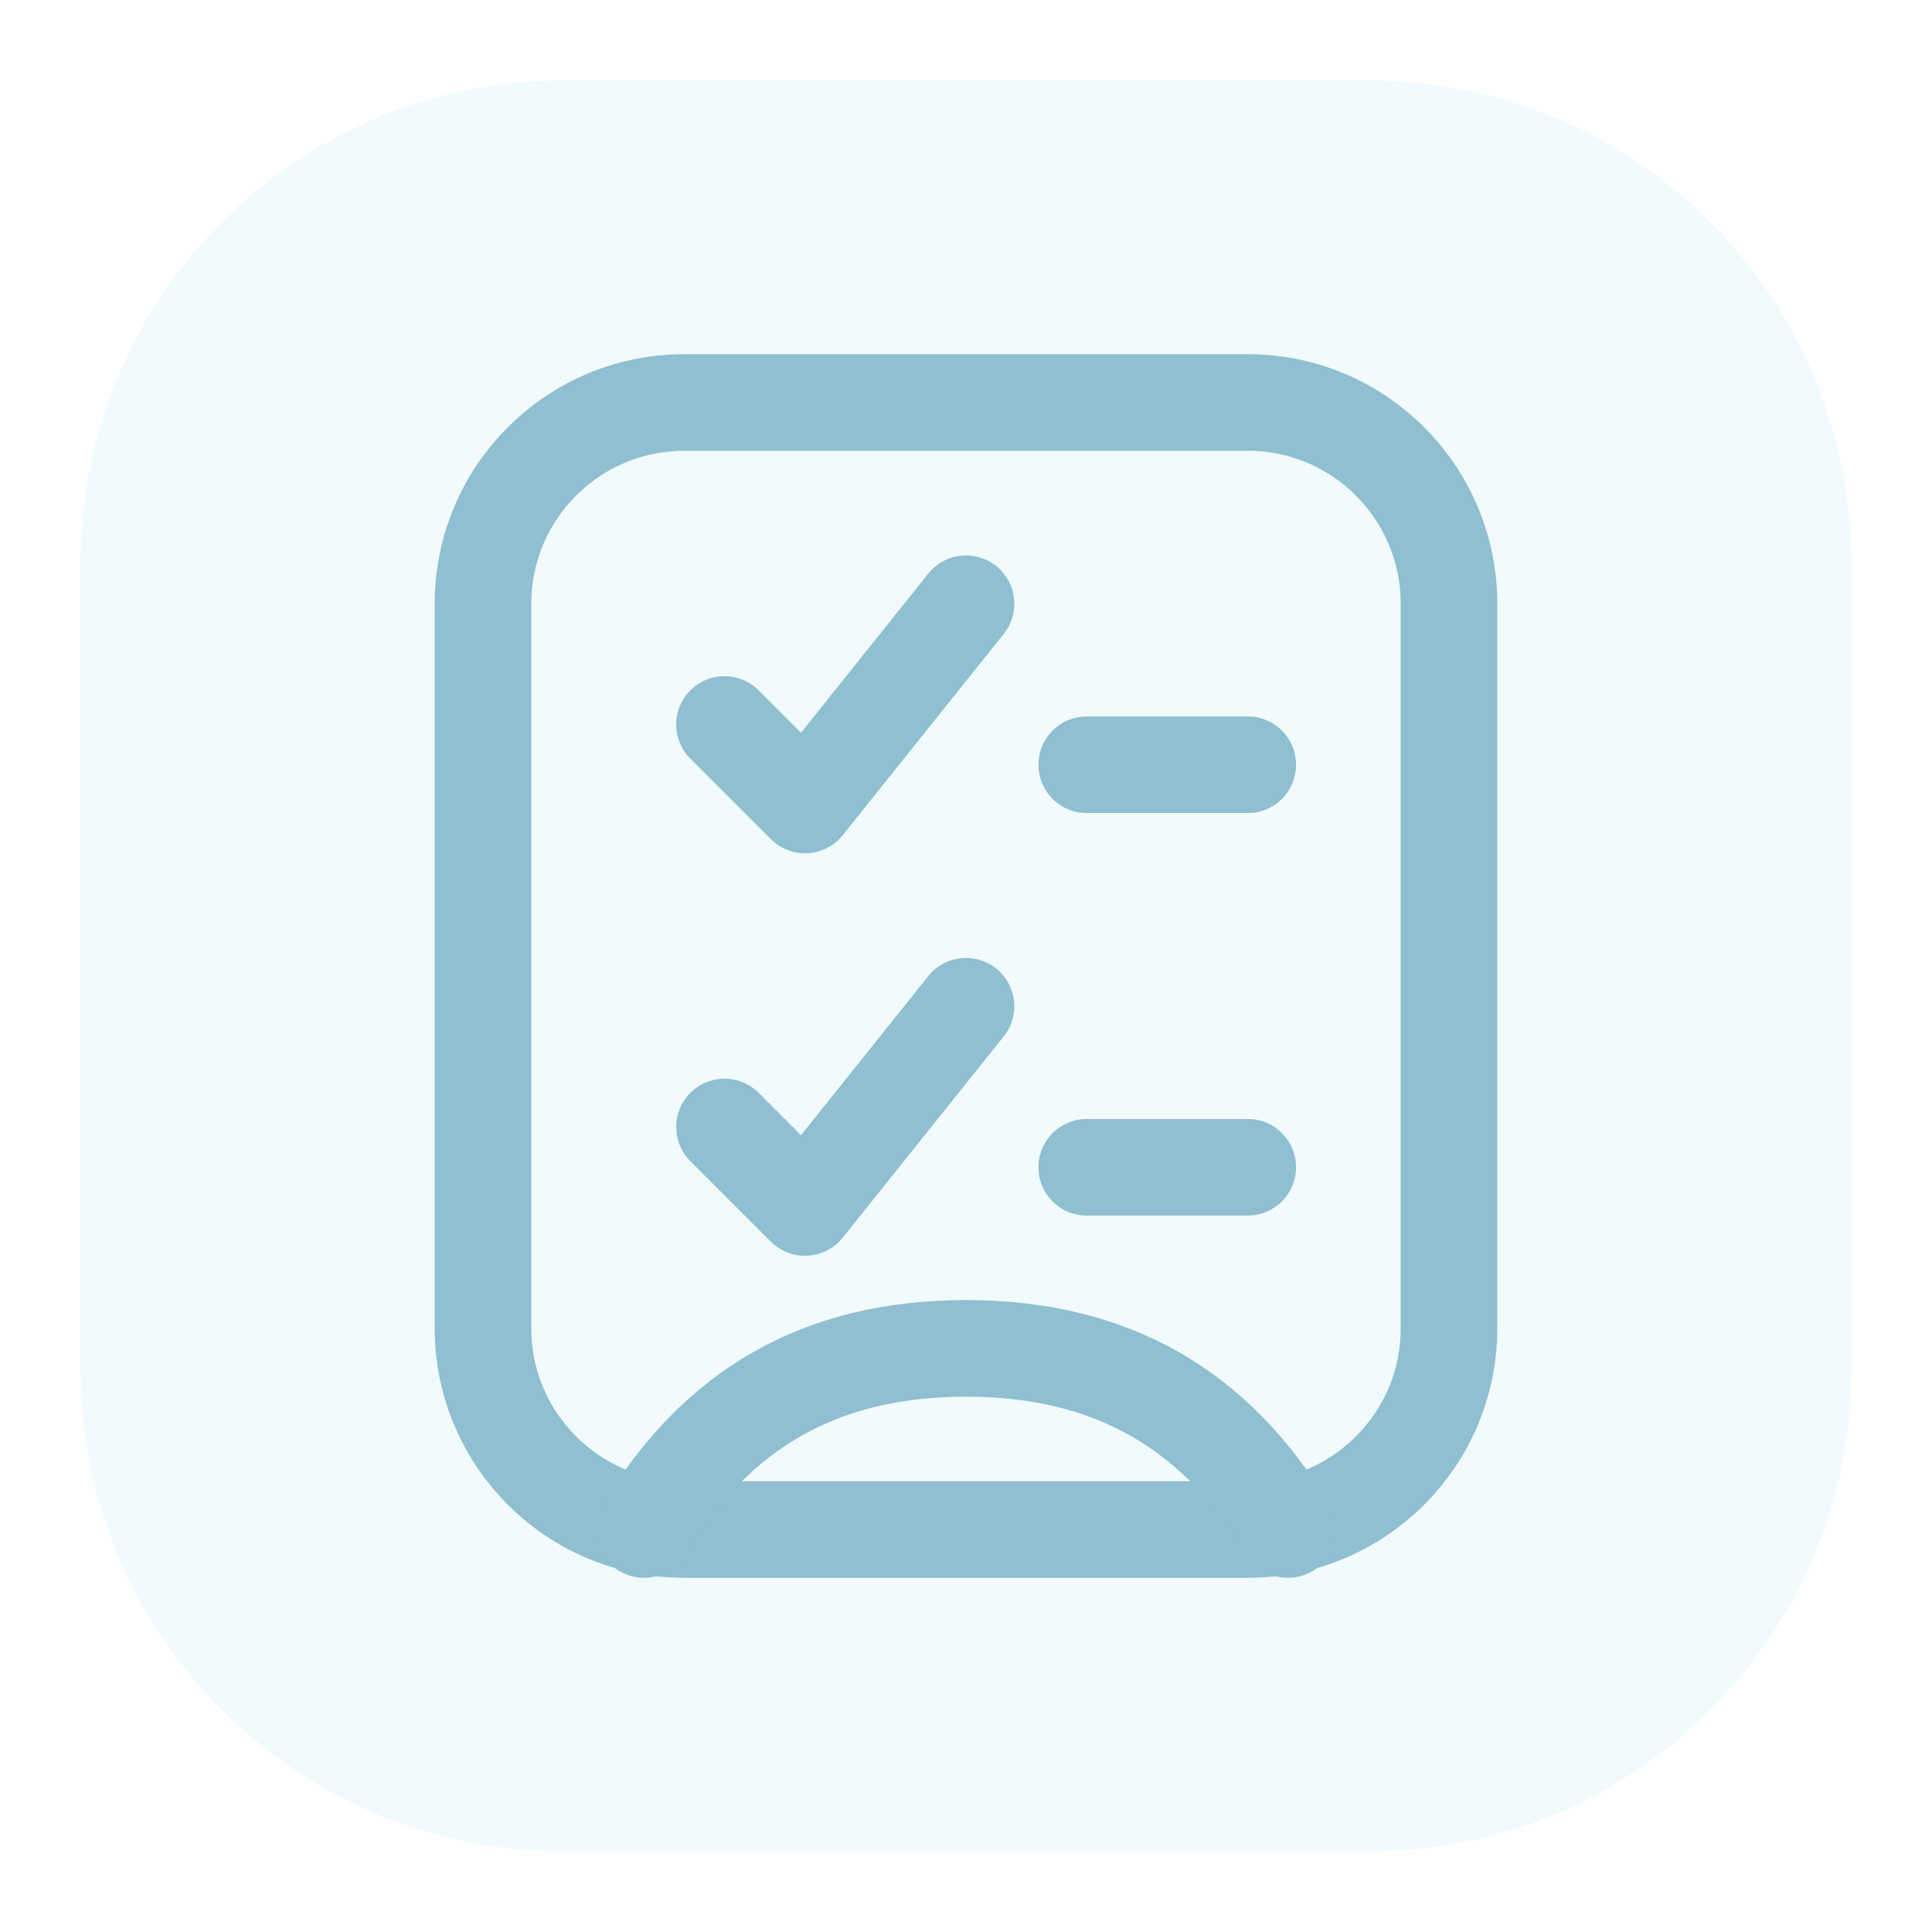
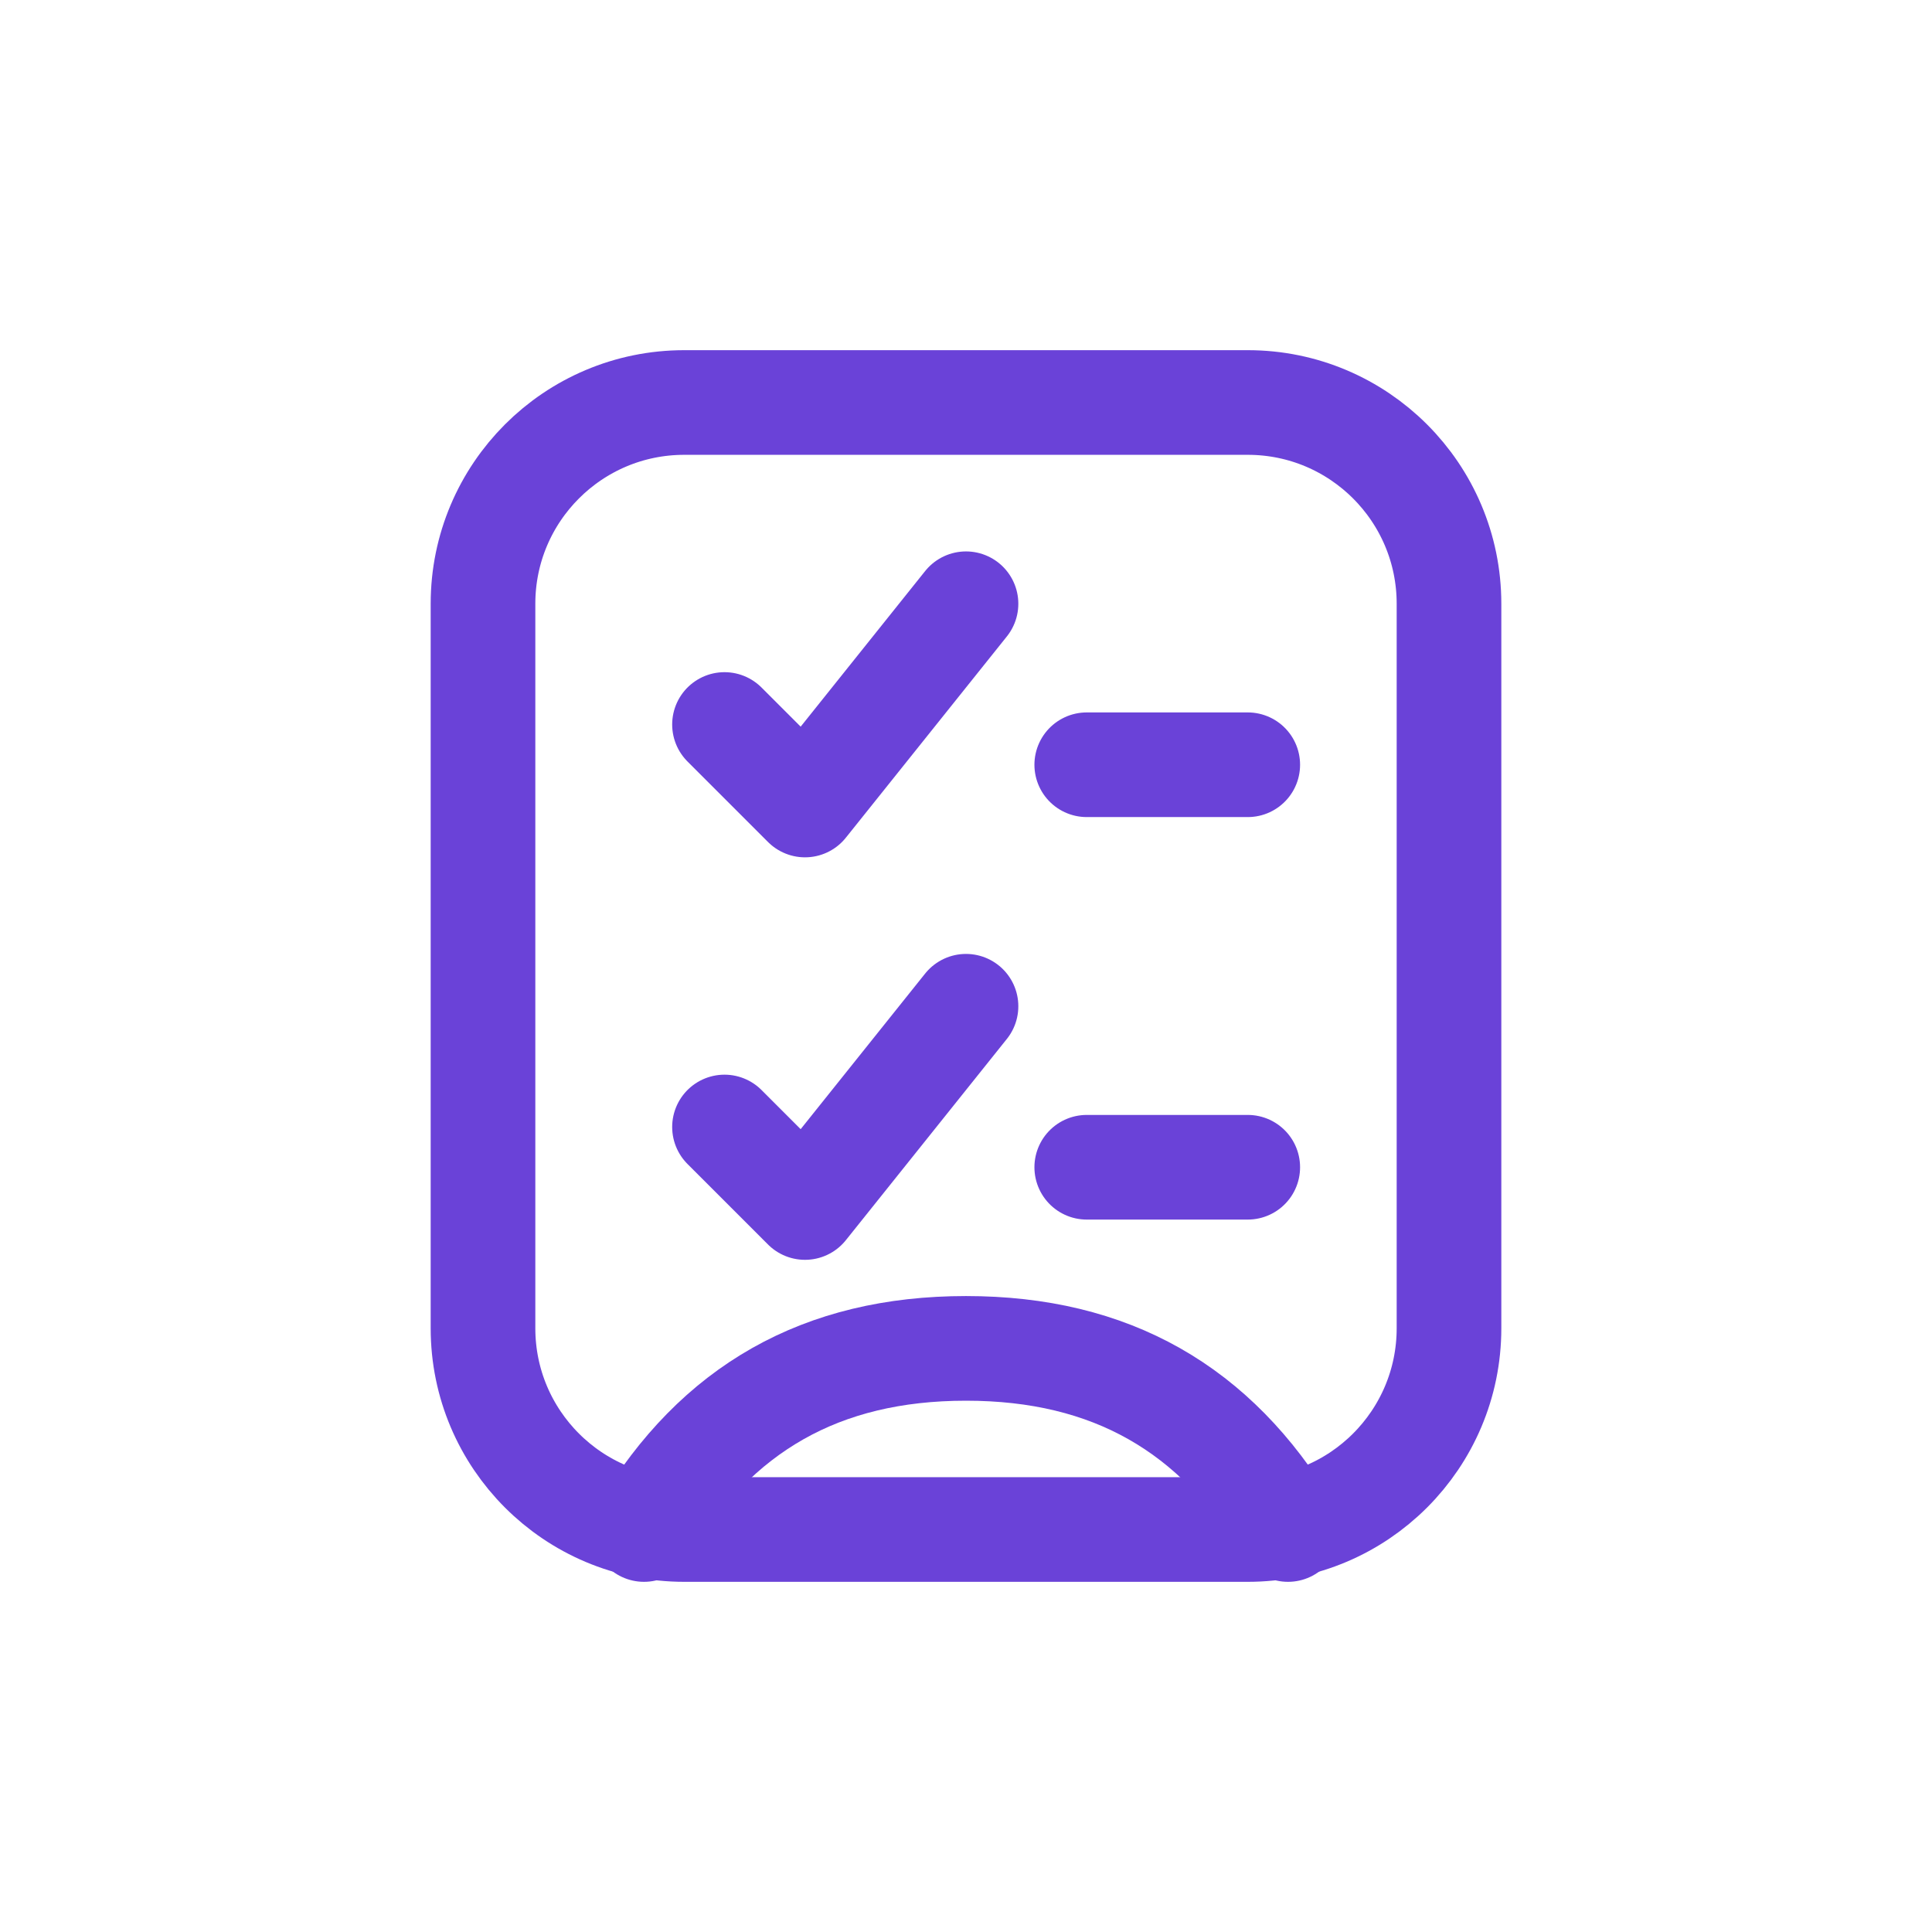
<svg xmlns="http://www.w3.org/2000/svg" viewBox="0 0 48 48" fill="none" role="img" aria-hidden="true">
-   <rect x="2" y="2" width="44" height="44" rx="12" fill="#F1FAFC" />
-   <g stroke="#8FBFD0" stroke-width="2.4" stroke-linecap="round" stroke-linejoin="round">
+   <g stroke="#6A42D8" stroke-width="2.6" stroke-linecap="round" stroke-linejoin="round">
    <rect x="12" y="10" width="24" height="28" rx="5" />
    <path d="M18 18l2 2 4-5" />
    <path d="M27 19h4" />
    <path d="M18 28l2 2 4-5" />
    <path d="M27 29h4" />
    <path d="M16 38c1.8-3 4.4-4.5 8-4.5s6.2 1.5 8 4.5" />
  </g>
</svg>
